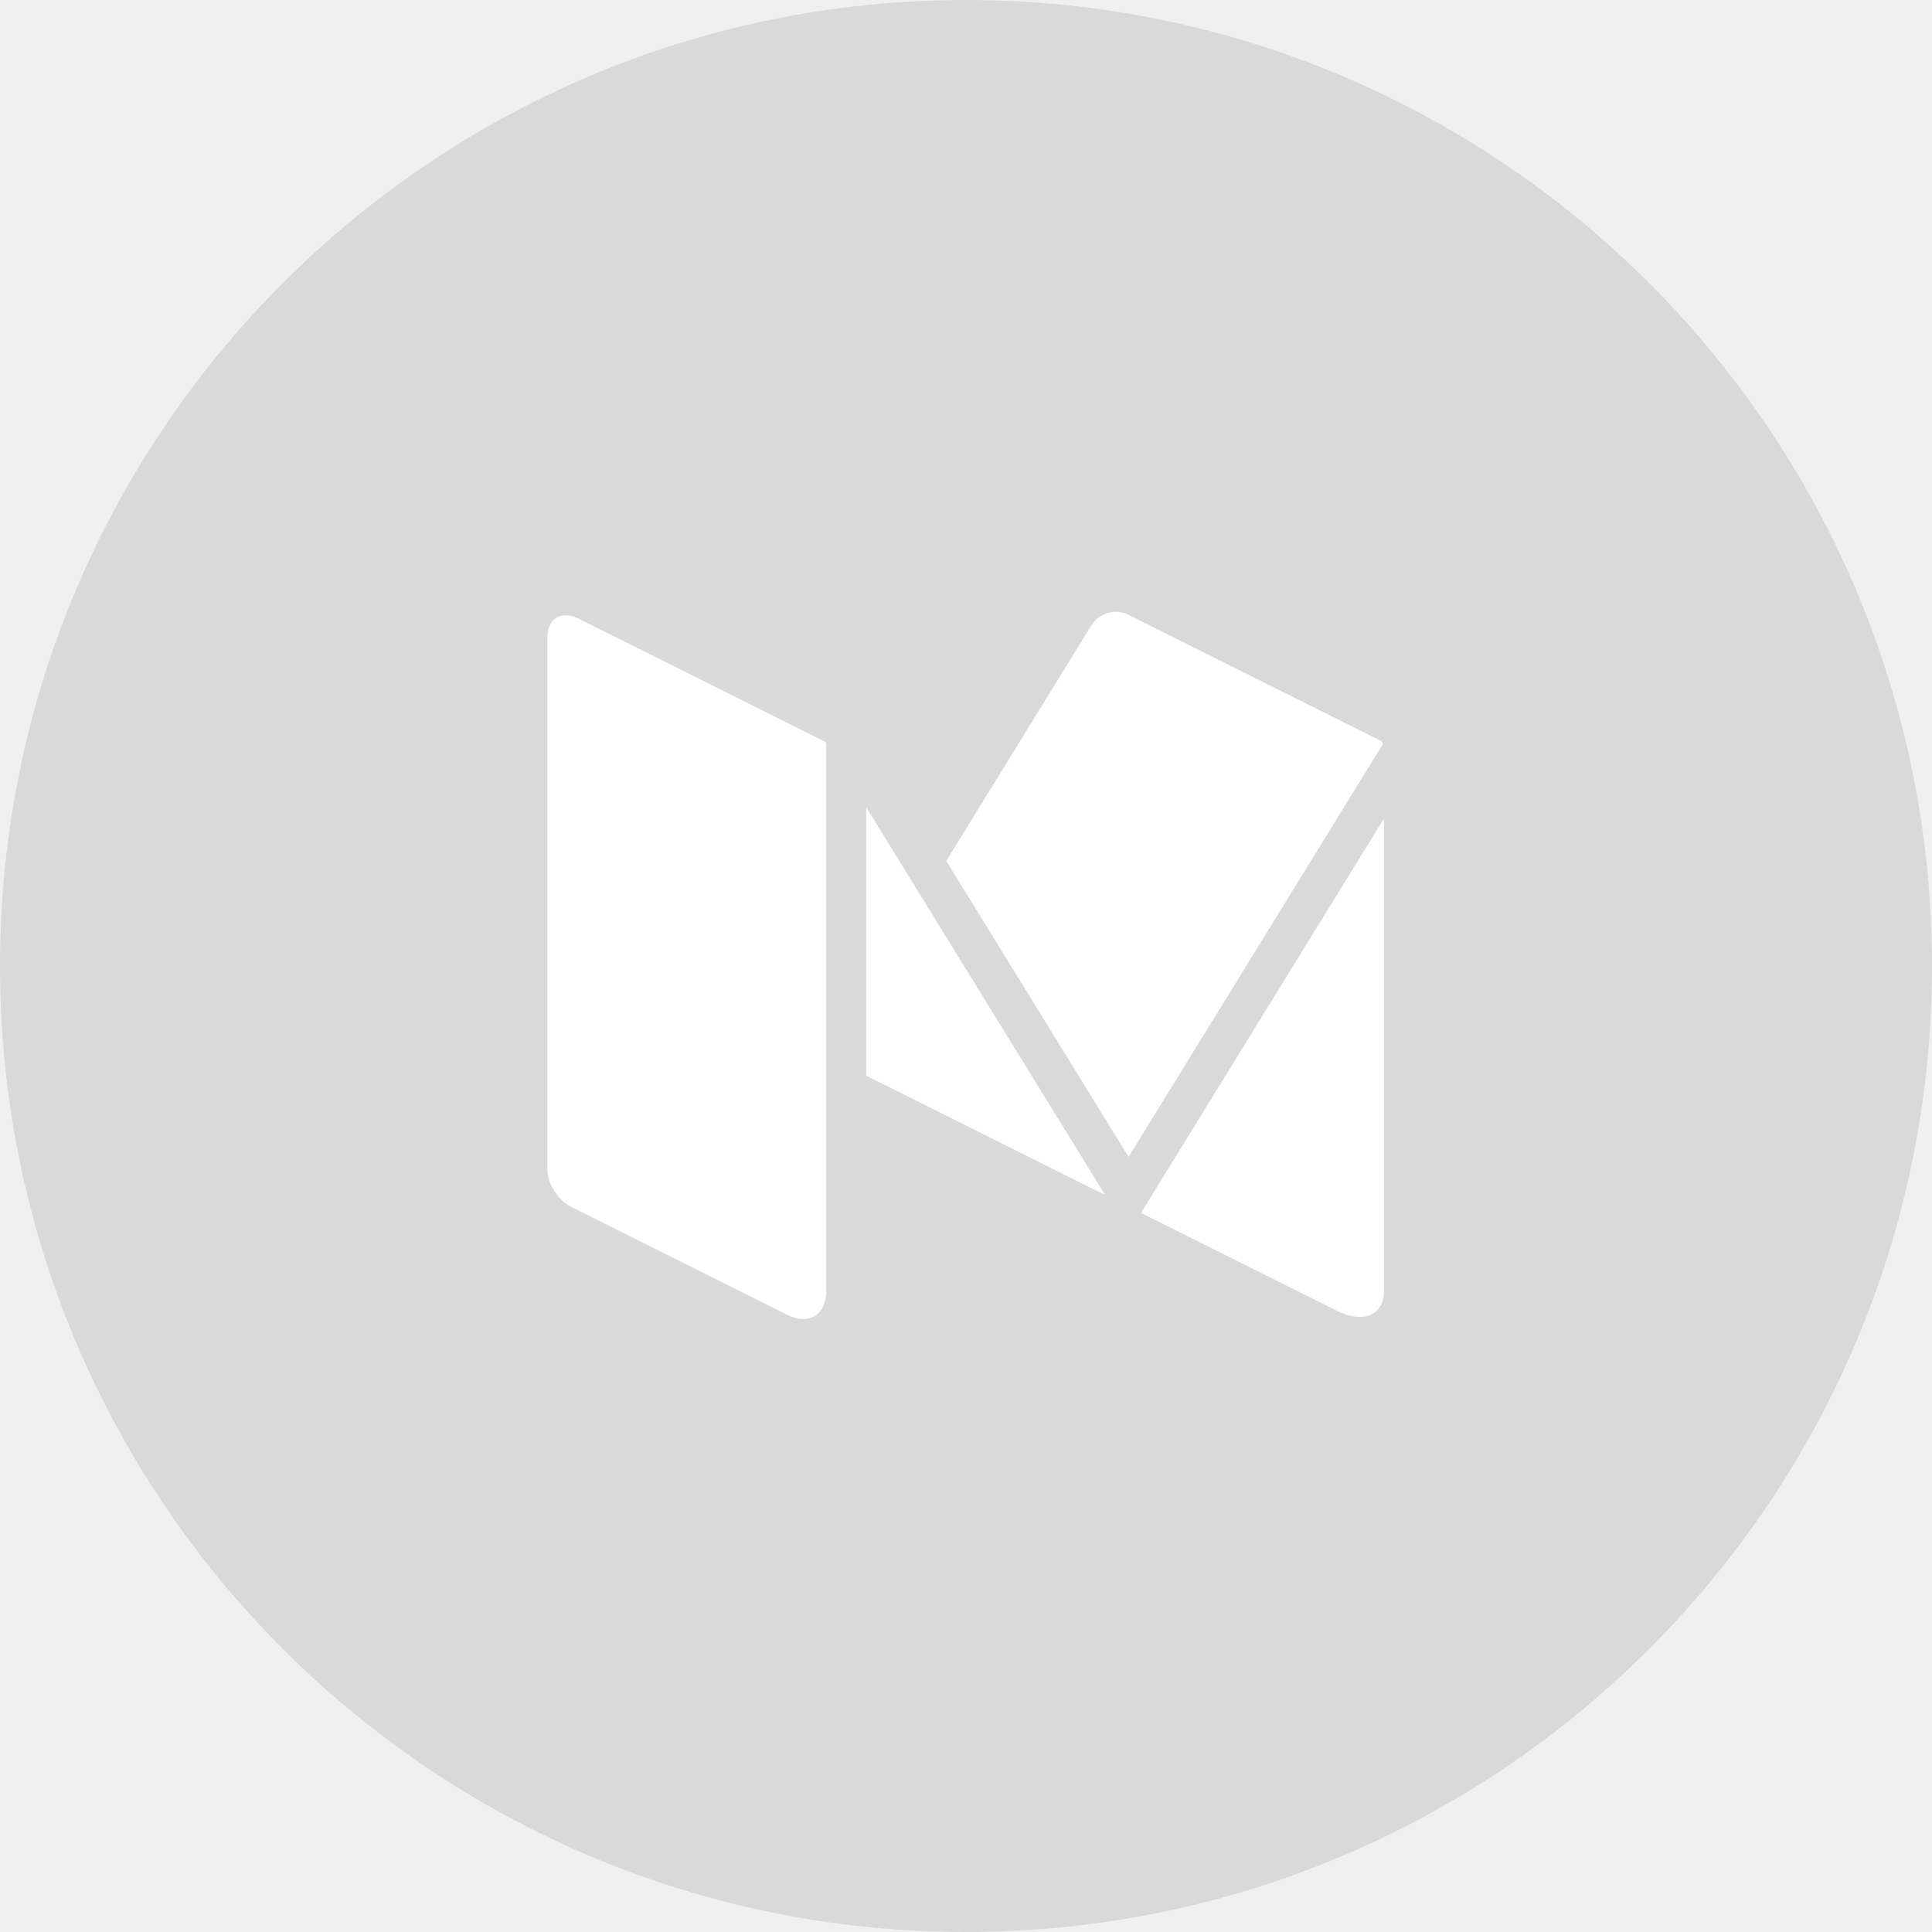
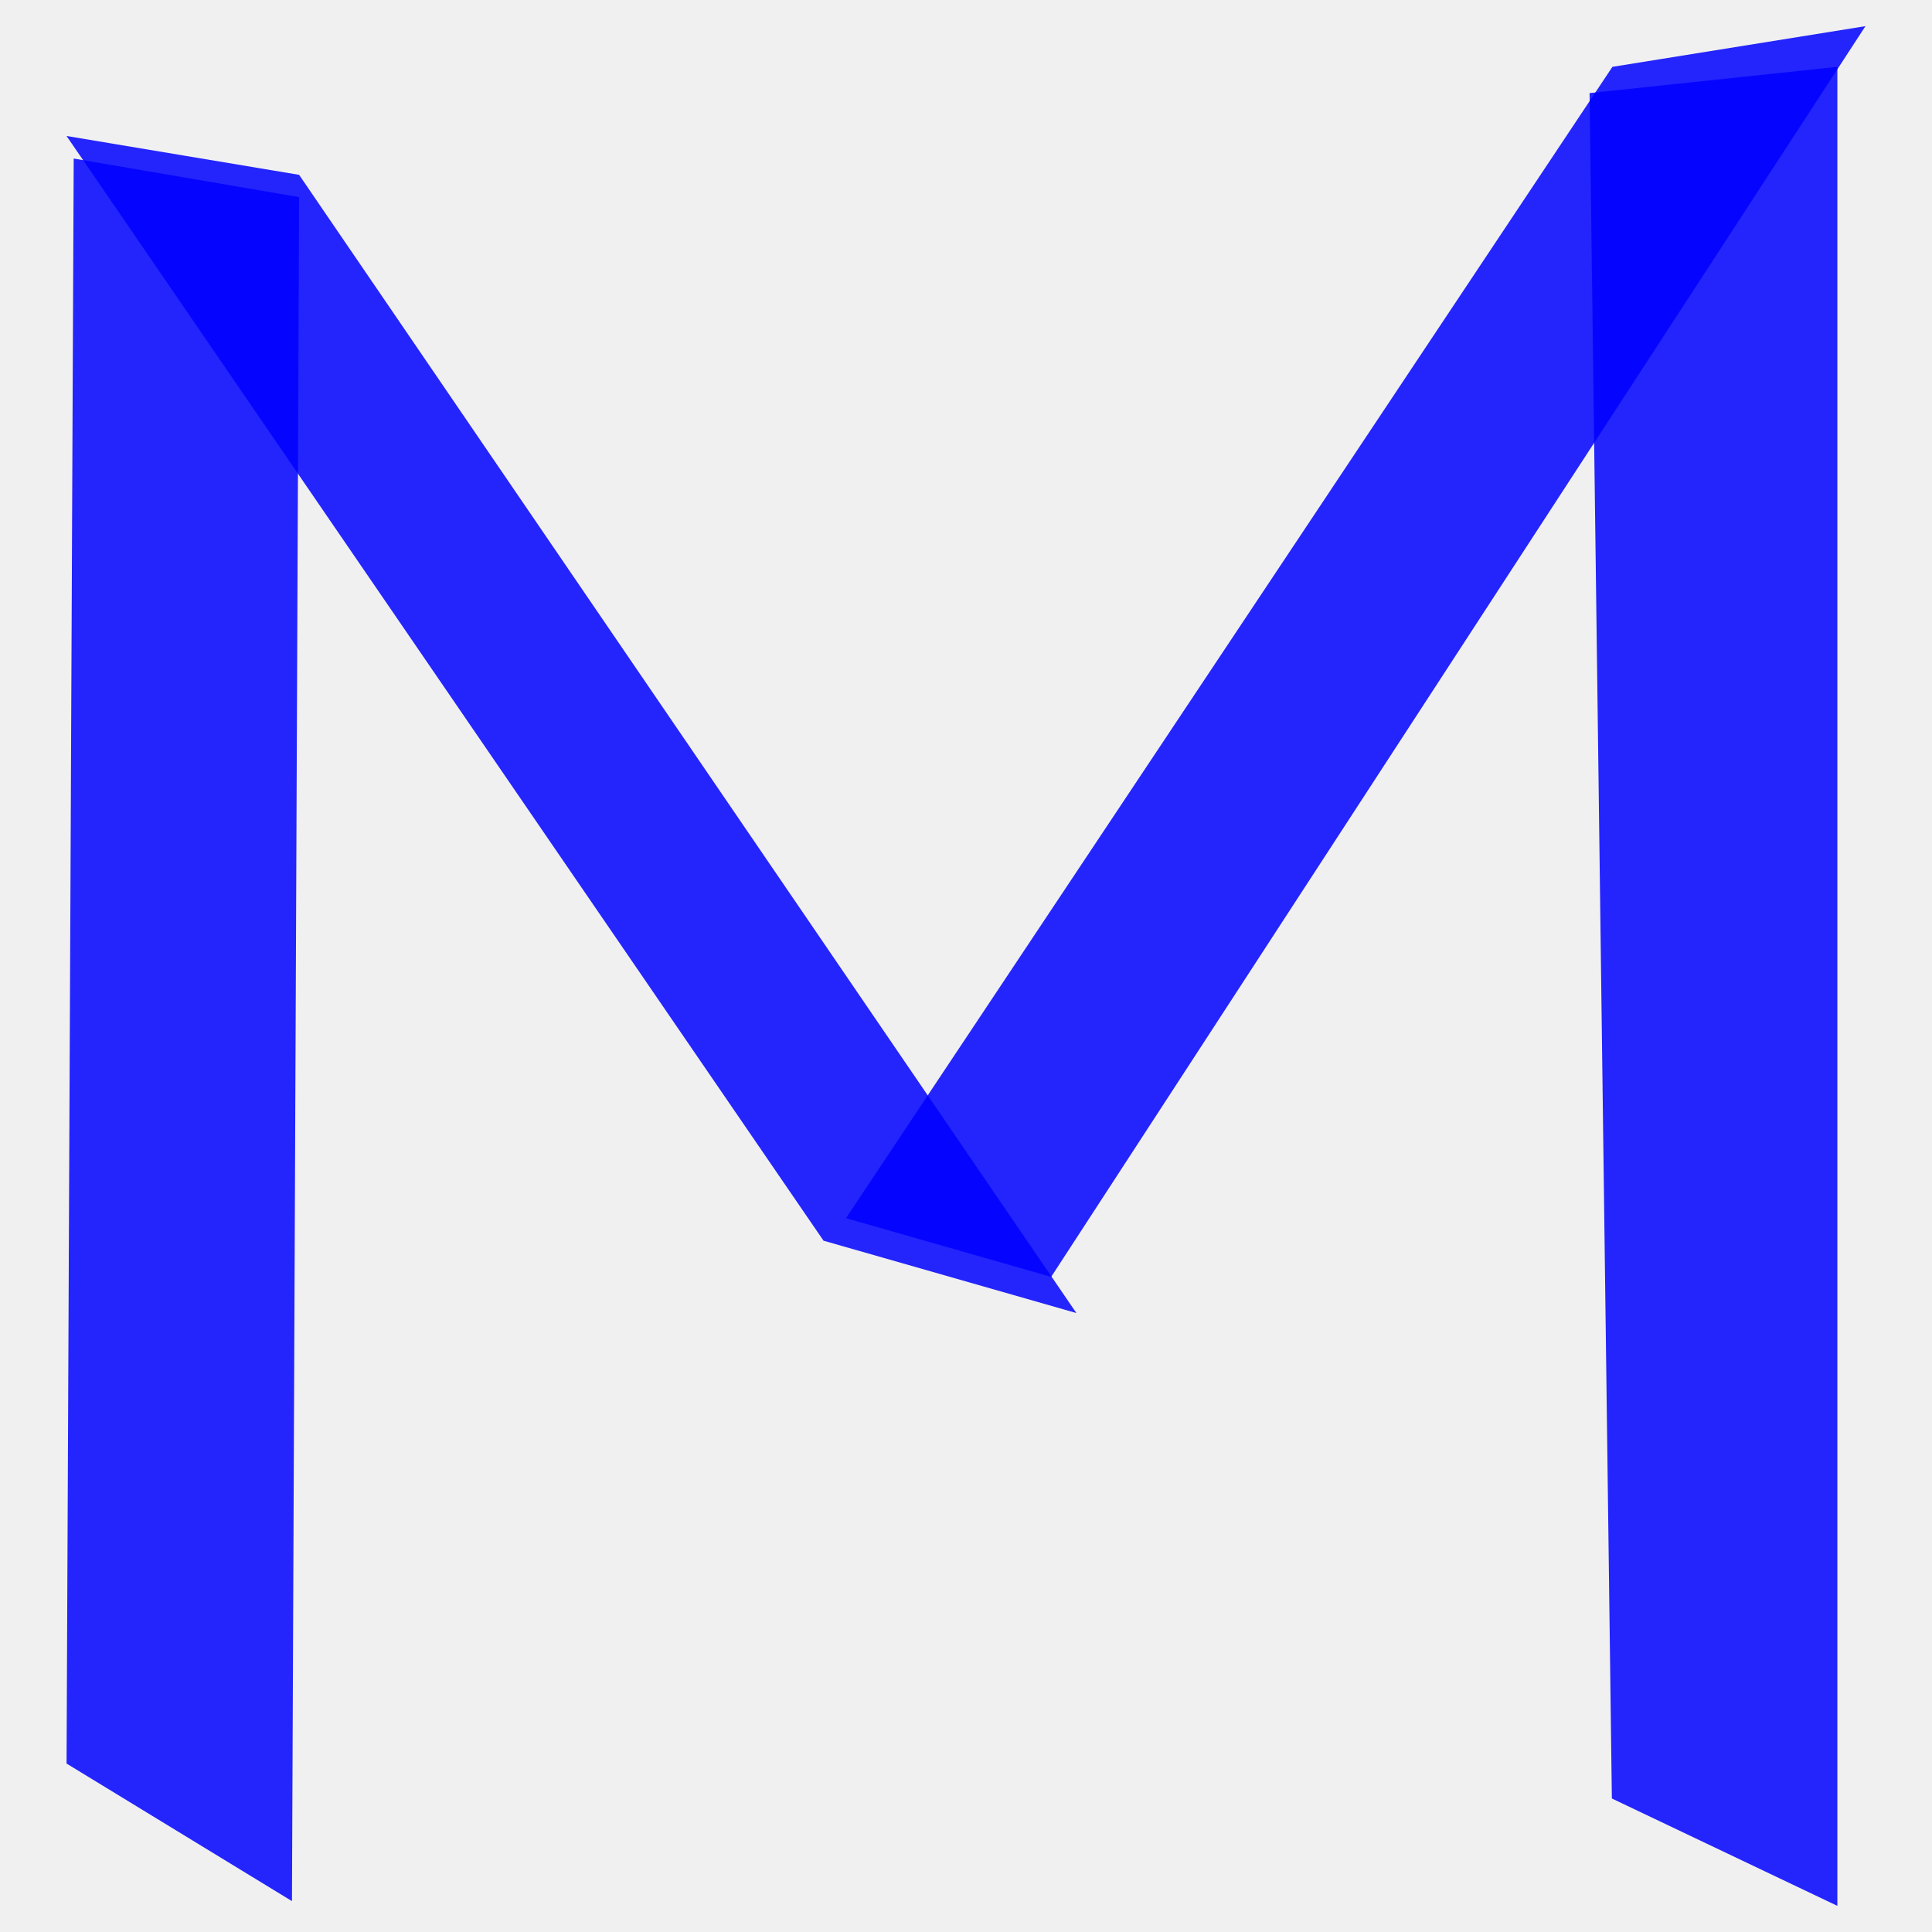
- <svg xmlns="http://www.w3.org/2000/svg" width="60px" height="60px" viewBox="0 0 60 60" version="1.1">
-   <defs />
-   <g id="Page-1" stroke="none" stroke-width="1" fill="none" fill-rule="evenodd">
-     <g id="twitter" fill="#D8D9D8">
-       <path d="M30,60 C13.432,60 0,46.569 0,30 C0,13.431 13.432,0 30,0 C46.568,0 60,13.431 60,30 C60,46.569 46.568,60 30,60 L30,60 Z" id="Shape" />
+ <svg xmlns="http://www.w3.org/2000/svg" version="1.1" x="0px" y="0px" width="67px" height="67px" viewBox="0 0 67 67" enable-background="new 0 0 67 67" xml:space="preserve">
+   <g id="Layer_1" display="none">
+     <g display="inline">
+       <polygon opacity="0.85" fill="#0000FF" points="1.667,23.613 20.623,23.499 20.428,29.407 2.252,29.55   " />
+       <polygon opacity="0.85" fill="#0000FF" points="20.525,62.949 1.959,63.119 2.077,57.209 19.862,57.02   " />
+       <polygon opacity="0.85" fill="#0000FF" points="7.83,21.724 8.019,63.034 2.052,62.886 1.863,22.746   " />
+       <polygon opacity="0.85" fill="#0000FF" points="14.613,62.579 15.089,22.89 21.053,23.136 20.577,62.825   " />
+       <polygon opacity="0.85" fill="#0000FF" points="16.248,24.498 27.447,20.532 29.426,26.093 18.701,29.927   " />
+       <polygon opacity="0.85" fill="#0000FF" points="24.364,23.508 30.091,13.099 35.268,15.937 29.807,25.932   " />
+       <polygon opacity="0.85" fill="#0000FF" points="29.426,15.958 29.664,3.881 35.628,4.127 35.39,16.204   " />
+       <polygon opacity="0.85" fill="#0000FF" points="38.575,29.334 39.144,11.826 45.11,12.038 44.54,29.546   " />
+       <polygon opacity="0.85" fill="#0000FF" points="38.411,23.613 60.274,23.63 60.166,29.535 38.909,29.553   " />
+       <polygon opacity="0.85" fill="#0000FF" points="51.502,59.9 15.081,60.07 15.199,54.16 50.839,53.971   " />
+       <polygon opacity="0.85" fill="#0000FF" points="61.202,33.815 55.401,27.793 59.518,23.565 65.103,29.314   " />
+       <polygon opacity="0.85" fill="#0000FF" points="51.112,53.398 59.886,27.028 65.333,29.379 56.989,54.543   " />
+       <polygon opacity="0.85" fill="#0000FF" points="36.474,4.004 44.642,12.631 40.362,16.697 32.507,8.448   " />
+       <polygon opacity="0.85" fill="#0000FF" points="46.377,56.169 52.398,50.368 56.627,54.485 50.878,60.07   " />
    </g>
-     <g id="Group" transform="translate(17, 19)" fill="#FFFFFF">
-       <path d="M25.901,4.019 C25.896,4.015 25.892,4.01 25.886,4.007 L25.877,4.002 L18.039,0.088 C17.987,0.061 17.931,0.044 17.875,0.029 C17.804,0.011 17.732,0 17.659,0 C17.359,0 17.06,0.151 16.899,0.413 L12.387,7.737 L18.049,16.928 L25.925,4.144 C25.951,4.101 25.938,4.049 25.901,4.019 Z M9.901,6.069 L9.901,14.406 L17.32,18.111 L9.901,6.069 Z M18.435,18.668 L24.541,21.718 C25.336,22.115 25.98,21.837 25.98,21.098 L25.98,6.42 L18.435,18.668 Z M8.613,4.031 L0.959,0.208 C0.821,0.139 0.689,0.106 0.57,0.106 C0.235,0.106 0,0.365 0,0.8 L0,17.308 C0,17.75 0.324,18.273 0.719,18.471 L7.461,21.838 C7.634,21.924 7.798,21.965 7.947,21.965 C8.366,21.965 8.66,21.641 8.66,21.098 L8.66,4.106 C8.66,4.074 8.642,4.045 8.613,4.031 Z" id="Combined-Shape" />
+   </g>
+   <g id="Layer_2" display="none">
+     <g display="inline">
+       <polygon opacity="0.85" fill="#0000FF" points="41.125,60.673 0.479,60.141 5.441,54.825 41.347,55.257   " />
+       <polygon opacity="0.85" fill="#0000FF" points="49.67,49.36 58.431,35.466 62.929,38.475 54.168,52.37   " />
+       <polygon opacity="0.85" fill="#0000FF" points="57.409,38.716 57.722,22.859 63.137,23.082 62.725,38.723   " />
+       <polygon opacity="0.85" fill="#0000FF" points="56.11,17.871 65.768,16.521 64.621,11.224 54.962,12.574   " />
+       <polygon opacity="0.85" fill="#0000FF" points="62.491,15.95 58.064,20.043 62.094,23.667 66.521,19.574   " />
+       <polygon opacity="0.85" fill="#0000FF" points="48.812,10.64 56.147,17.472 59.503,13.216 52.168,6.384   " />
+       <polygon opacity="0.85" fill="#0000FF" points="42.117,11.746 52.687,11.941 52.572,6.523 42.001,6.327   " />
+       <polygon opacity="0.85" fill="#0000FF" points="42.322,6.331 32.889,13.196 36.38,17.343 45.812,10.477   " />
+       <polygon opacity="0.85" fill="#0000FF" points="32.607,28.175 32.786,13.141 38.201,13.364 38.011,27.701   " />
+       <polygon opacity="0.85" fill="#0000FF" points="37.88,28.702 24.951,28.472 24.951,23.083 38.103,23.286   " />
+       <polygon opacity="0.85" fill="#0000FF" points="38.073,55.866 52.112,47.121 54.849,51.79 40.809,60.535   " />
+       <polygon opacity="0.85" fill="#0000FF" points="26.199,28.52 6.278,10.612 9.68,6.423 29.889,24.55   " />
+       <polygon opacity="0.85" fill="#0000FF" points="6.833,24.946 7.01,9.716 12.398,9.732 12.248,25.169   " />
+       <polygon opacity="0.85" fill="#0000FF" points="30.076,48.515 8.687,60.13 3.048,57.225 27.408,43.797   " />
+       <polygon opacity="0.85" fill="#0000FF" points="25.268,49.332 11.085,41.291 13.586,36.515 28.028,44.667   " />
+       <polygon opacity="0.85" fill="#0000FF" points="10.938,41.253 6.431,25.207 11.568,23.569 16.182,39.882   " />
+     </g>
+   </g>
+   <g id="Layer_3" display="none">
+     <g display="inline">
+       <polygon opacity="0.85" fill="#0000FF" points="9.628,65.63 56.693,65.81 56.568,59.545 10.331,59.345   " />
+       <polygon opacity="0.85" fill="#0000FF" points="59.444,8.714 59.243,57.768 65.569,57.611 65.769,9.797   " />
+       <polygon opacity="0.85" fill="#0000FF" points="8.026,57.429 7.521,9.867 1.199,10.127 1.704,57.69   " />
+       <polygon opacity="0.85" fill="#0000FF" points="57.509,1.29 8.655,1.09 8.812,7.415 57.666,7.616   " />
+       <polygon opacity="0.85" fill="#0000FF" points="53.416,6.151 61.979,14.126 65.897,9.157 57.334,1.182   " />
+       <polygon opacity="0.85" fill="#0000FF" points="1.455,57.754 10.018,65.729 13.936,60.761 5.373,52.785   " />
+       <polygon opacity="0.85" fill="#0000FF" points="9.549,1.47 1.103,9.57 5.843,13.762 14.288,5.662   " />
+       <polygon opacity="0.85" fill="#0000FF" points="60.346,53.619 51.9,61.718 56.64,65.91 65.086,57.811   " />
+       <polygon opacity="0.85" fill="#0000FF" points="54.38,18.204 50.308,22.555 45.799,18.133 49.954,13.58   " />
+       <g>
+         <polygon opacity="0.85" fill="#0000FF" points="46.691,43.351 47.273,26.811 40.948,26.658 40.366,43.198    " />
+         <polygon opacity="0.85" fill="#0000FF" points="41.302,41.165 24.762,40.583 24.61,46.909 41.15,47.49    " />
+         <polygon opacity="0.85" fill="#0000FF" points="42.733,20.841 26.193,20.259 26.04,26.584 42.58,27.166    " />
+         <polygon opacity="0.85" fill="#0000FF" points="26.321,42.331 26.903,25.791 20.578,25.638 19.996,42.178    " />
+       </g>
+     </g>
+   </g>
+   <g id="Layer_4">
+     <g>
+       <polygon opacity="0.85" fill="#0000FF" points="2.556,5.498 2.308,61.158 10.125,65.929 10.373,6.836   " />
+       <polygon opacity="0.85" fill="#0000FF" points="55.125,3.228 55.898,62.37 63.718,66.093 63.718,2.318   " />
+       <polygon opacity="0.85" fill="#0000FF" points="2.308,4.716 28.559,43.026 37.328,45.535 10.373,6.063   " />
+       <polygon opacity="0.85" fill="#0000FF" points="55.917,2.318 29.338,42.245 36.453,44.281 64.692,0.907   " />
    </g>
  </g>
</svg>
